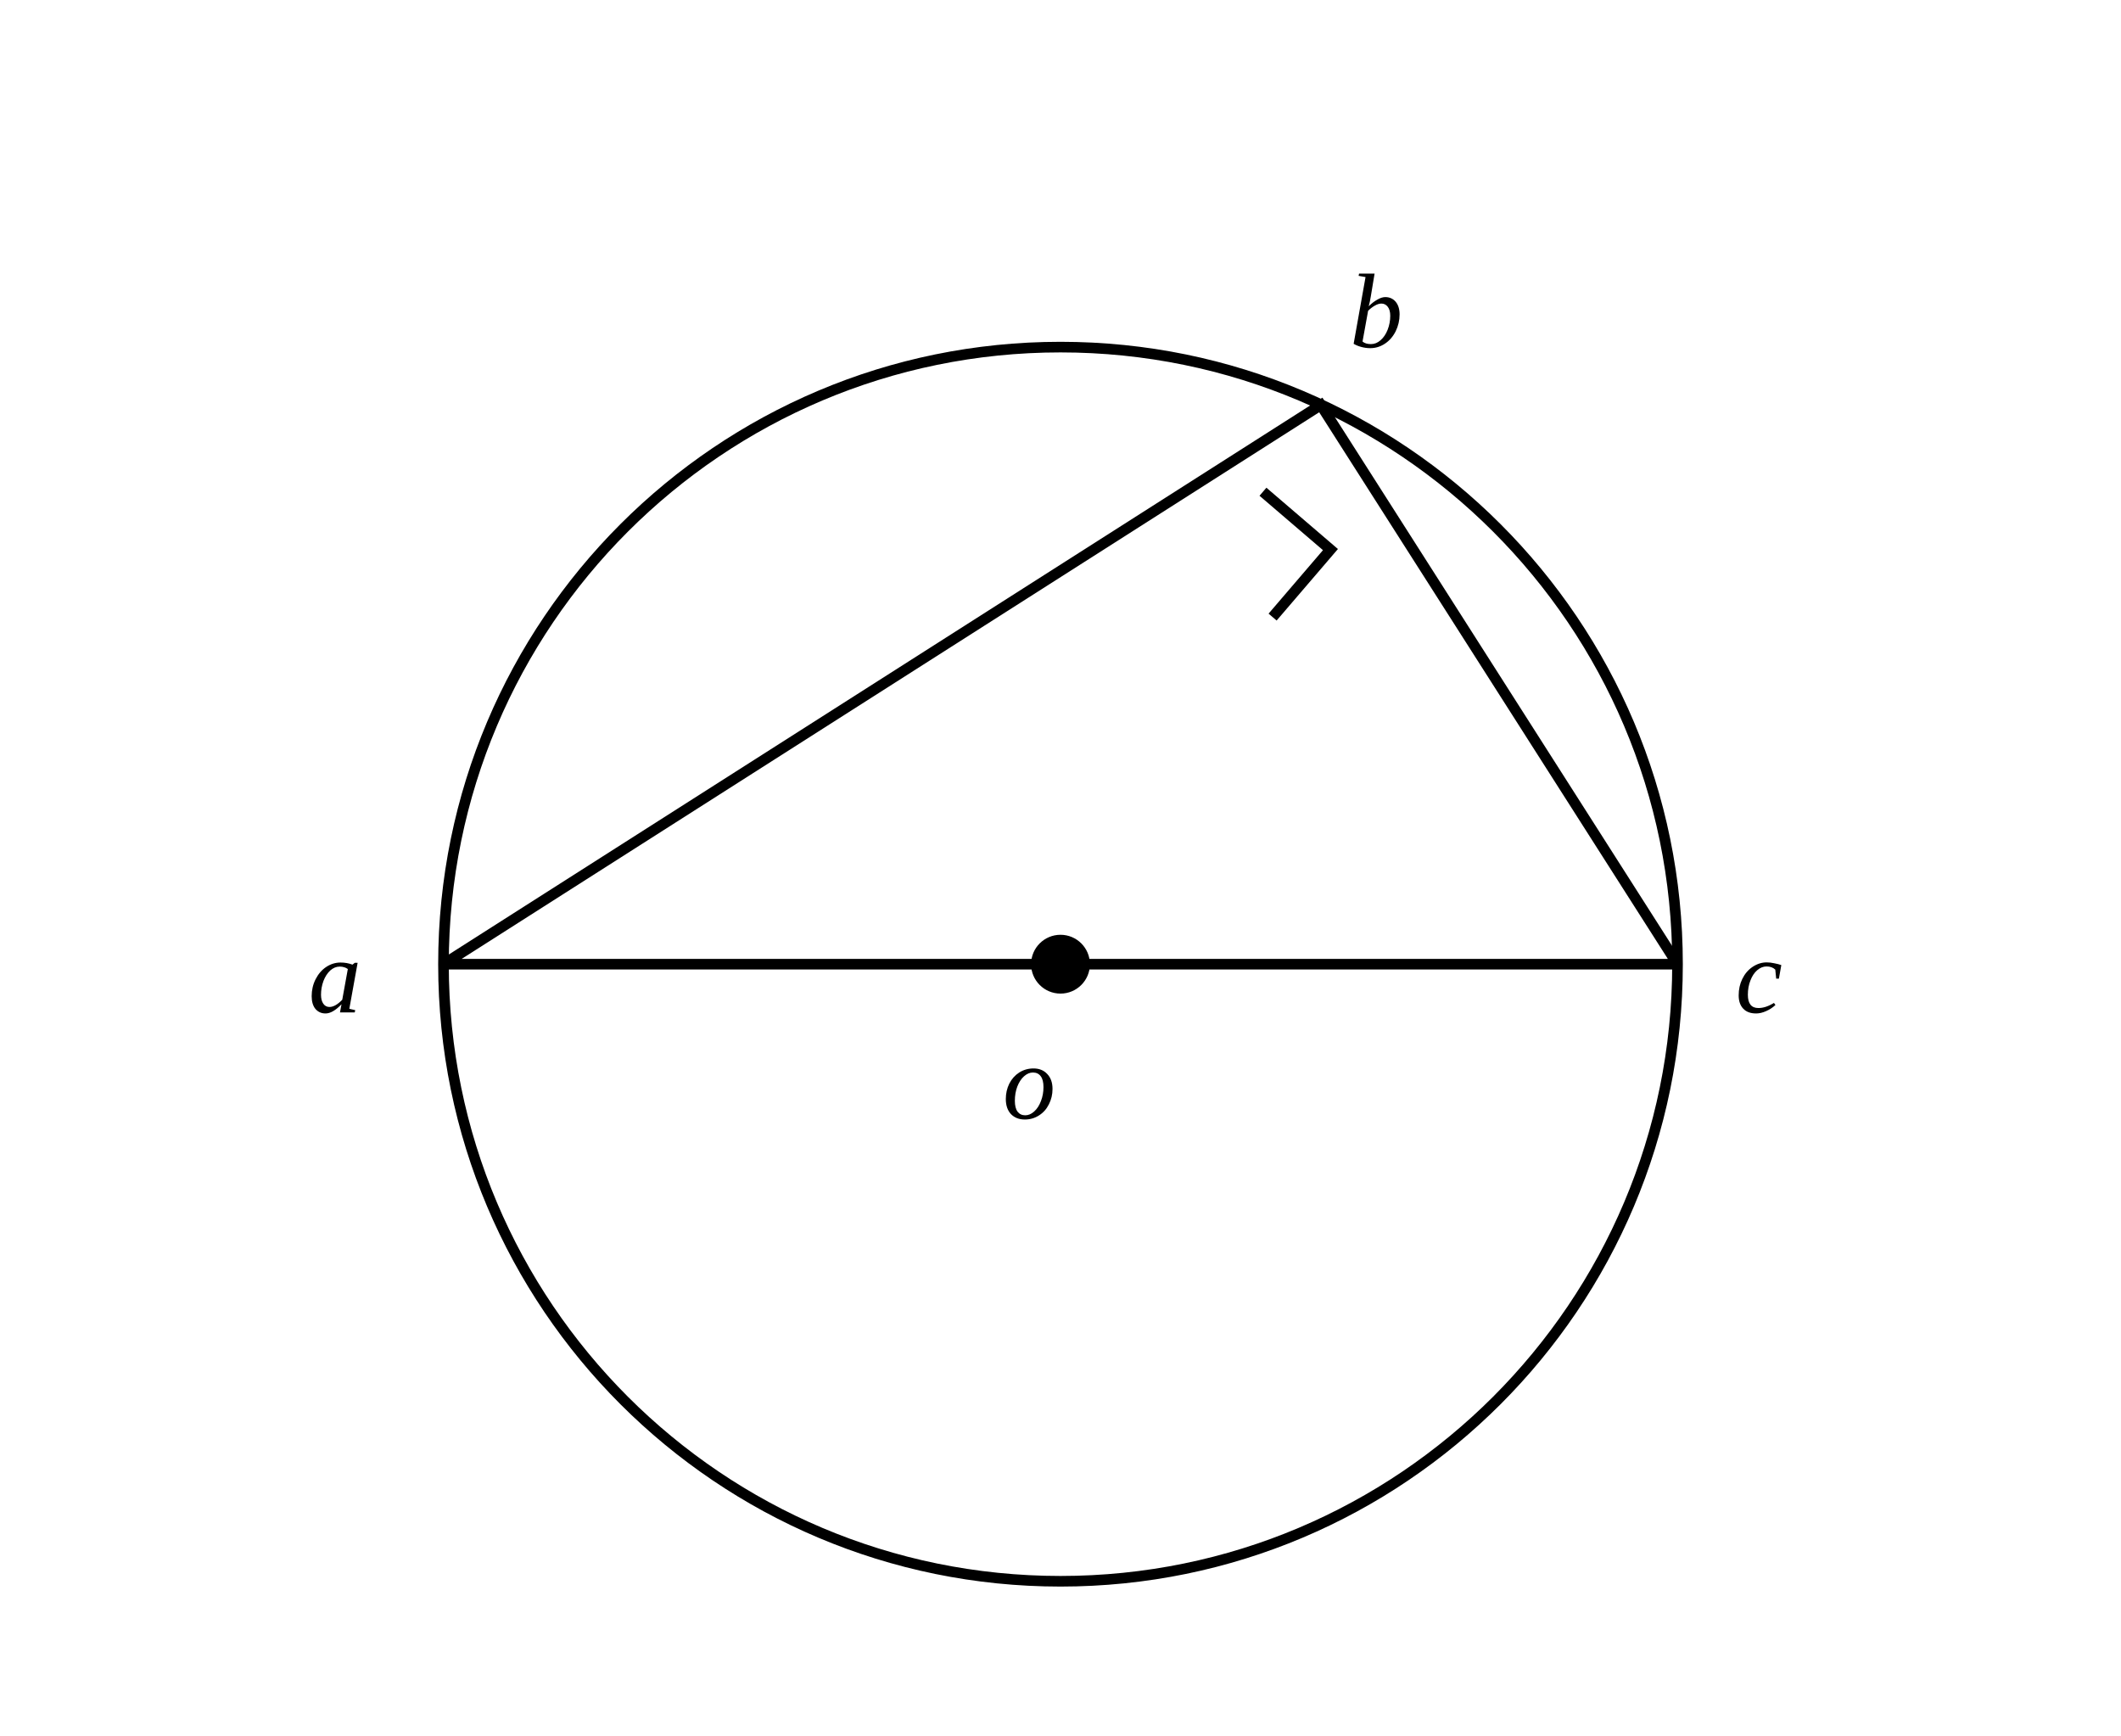
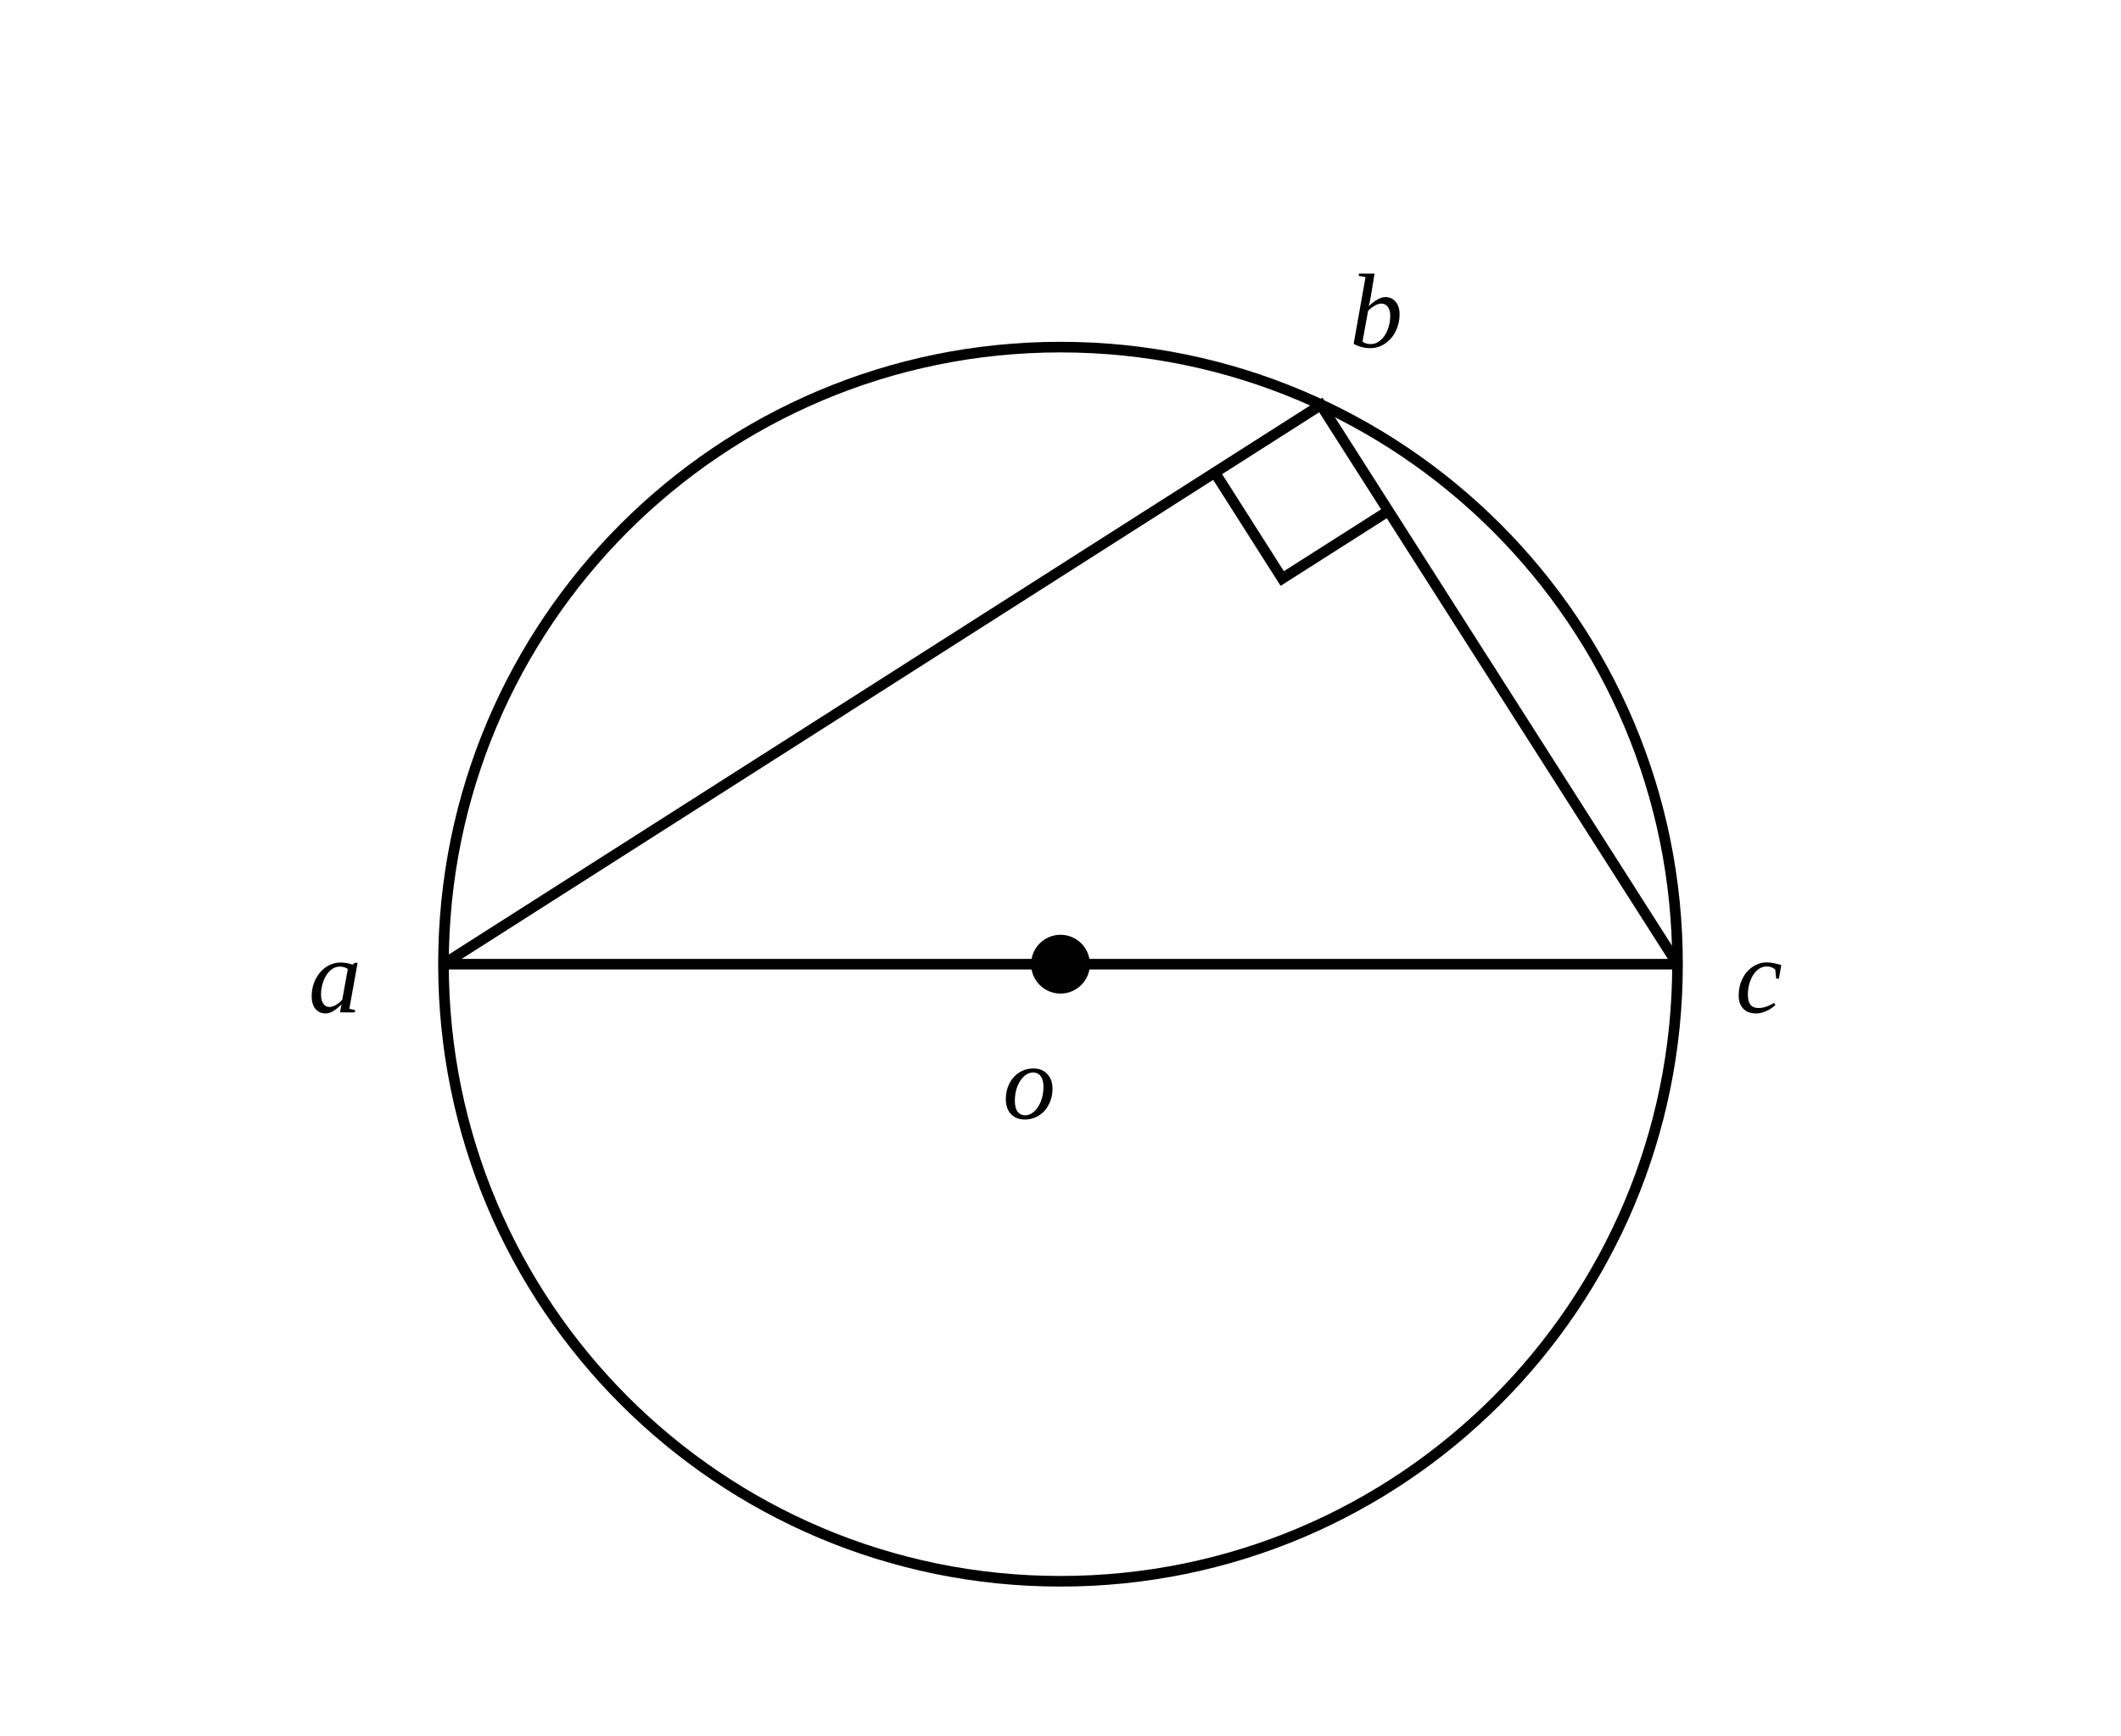
<svg xmlns="http://www.w3.org/2000/svg" viewBox="0 0 220 180" stroke="currentColor" fill="none" stroke-width="1.1" font-size="11" font-style="italic">
  <style>text { fill: currentColor; stroke: none; }
         .l { font-size: 9.5px; }</style>
  <circle cx="110" cy="100" r="64" />
  <path d="M46,100 L174,100 M46,100 L137,42 L174,100" />
-   <path d="M131,51 l7,6 l-6,7" />
+   <path d="M126,49 L133,60 L144,53" />
  <circle cx="110" cy="100" r="2.5" fill="currentColor" />
  <text x="32" y="105">a</text>
  <text x="180" y="105">c</text>
  <text x="140" y="36">b</text>
  <text x="104" y="116">o</text>
</svg>
